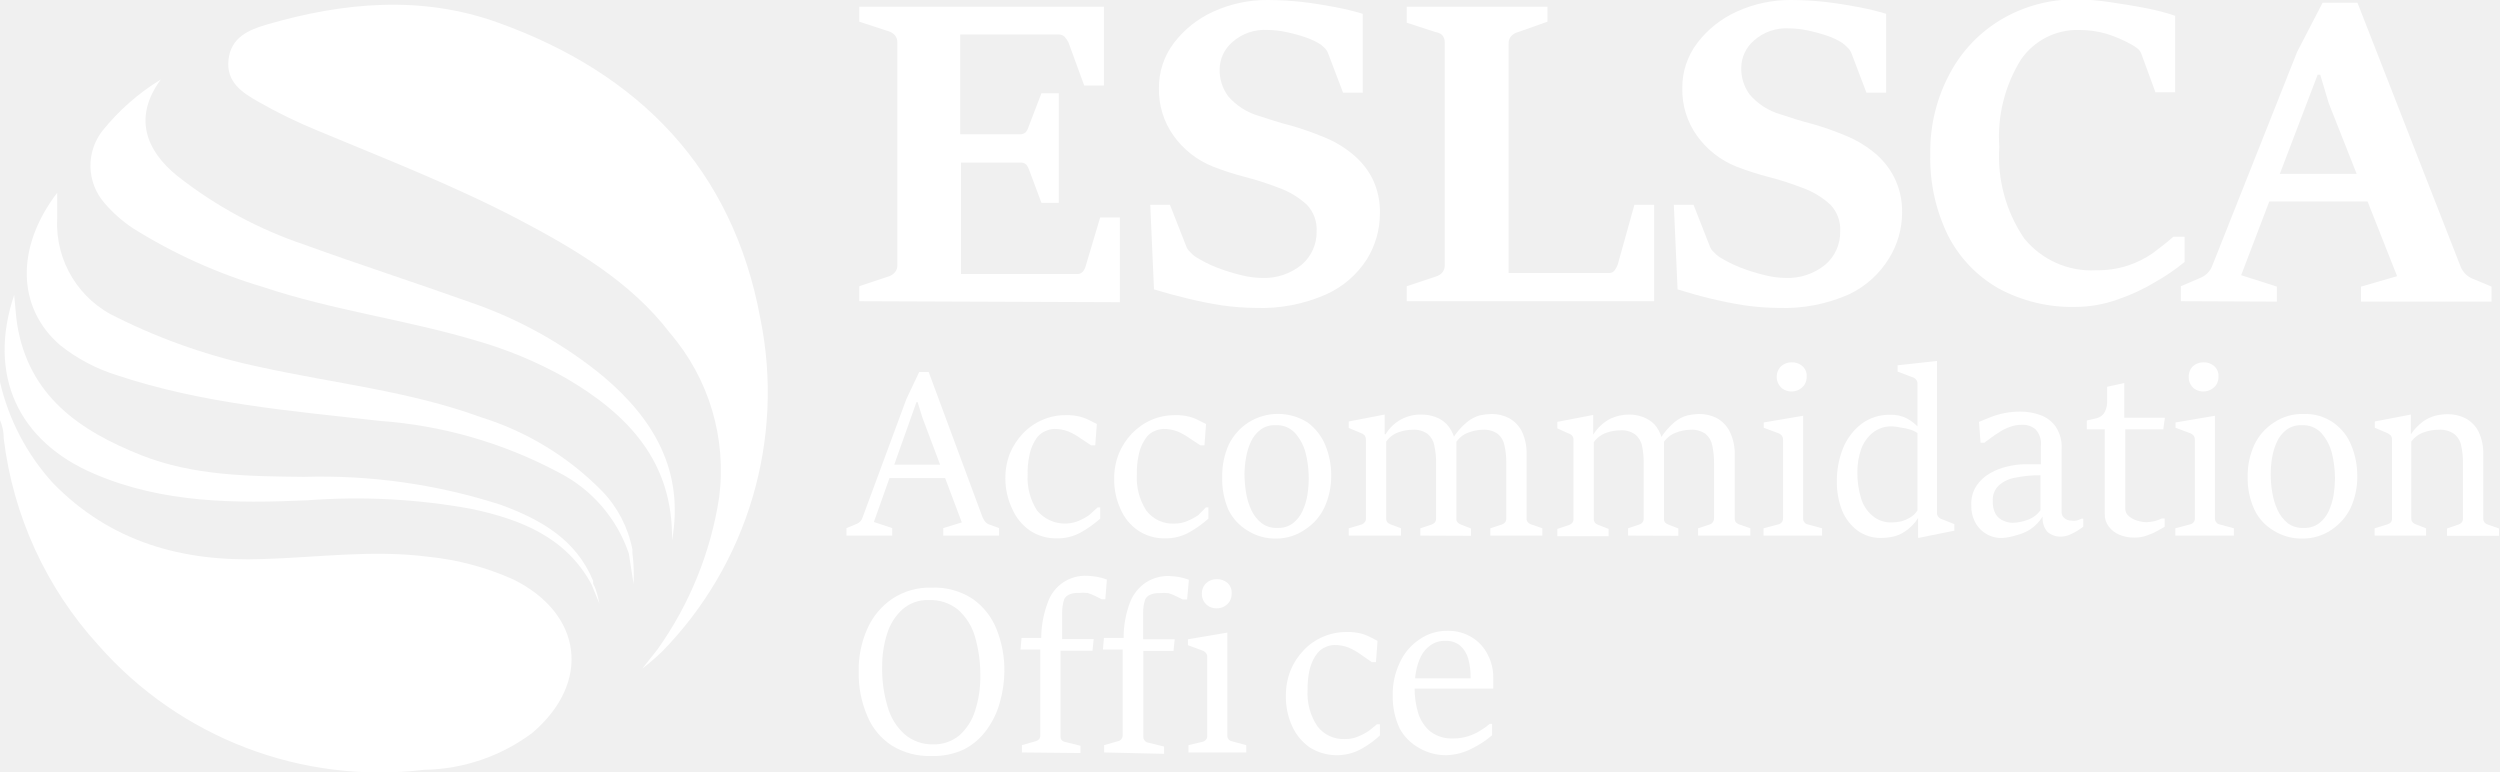
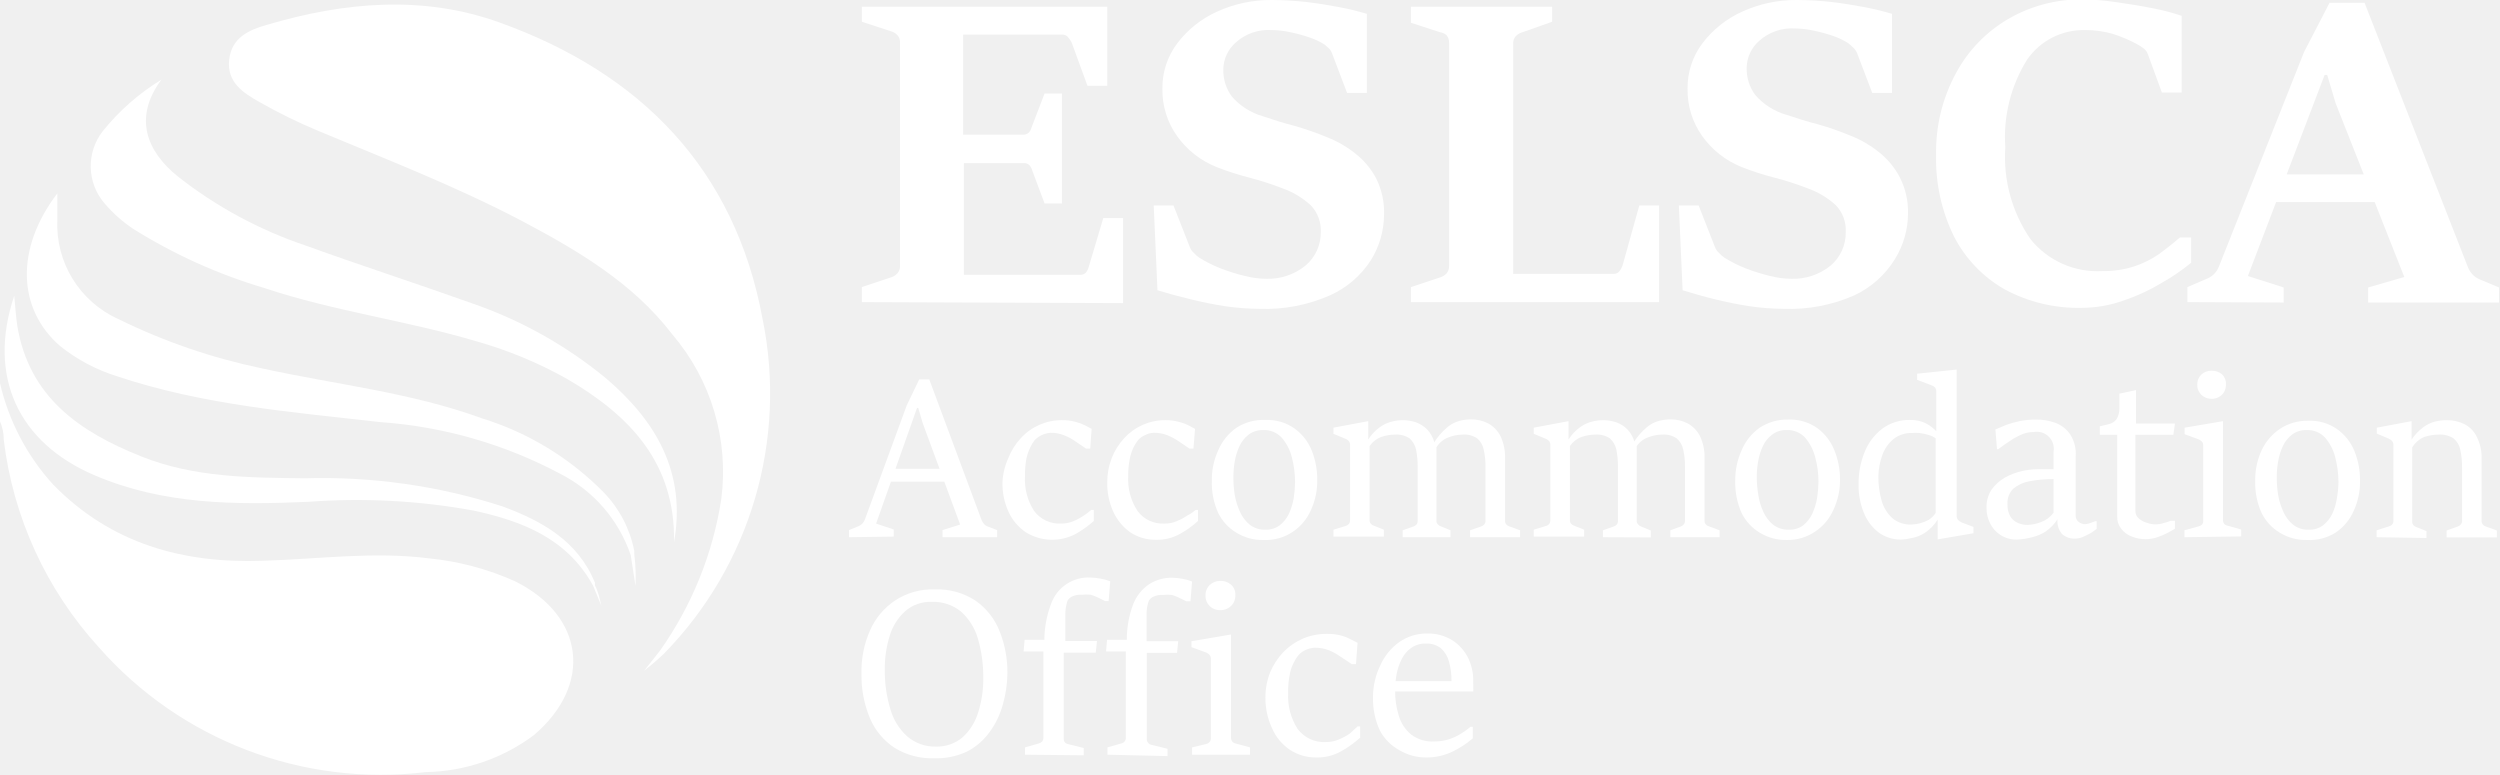
- <svg xmlns="http://www.w3.org/2000/svg" viewBox="0 0 126.82 39.15">
+ <svg xmlns="http://www.w3.org/2000/svg" viewBox="0 0 126.44 39.15">
  <defs>
    <style>.cls-1{fill:#fff;}</style>
  </defs>
  <g id="Layer_2" data-name="Layer 2">
    <g id="Layer_1-2" data-name="Layer 1">
-       <path class="cls-1" d="M43.59,19.65v-.76l1.47-.49a.72.72,0,0,0,.33-.21.52.52,0,0,0,.13-.38V6.53a.53.53,0,0,0-.13-.38.7.7,0,0,0-.33-.2l-1.47-.48V4.71H56v4H55L54.2,6.52A1.3,1.3,0,0,0,54,6.23a.4.4,0,0,0-.29-.11h-5v5.06h3a.41.41,0,0,0,.32-.1.71.71,0,0,0,.14-.26l.66-1.72h.88v5.56h-.88L52.21,13a.86.86,0,0,0-.14-.27.38.38,0,0,0-.32-.11h-3v5.65h5.88a.36.36,0,0,0,.28-.1.67.67,0,0,0,.16-.29l.74-2.48h1v4.3Z" transform="translate(0 -4.37)" />
-       <path class="cls-1" d="M58.54,19.05l-.19-4.29h1l.82,2.09a.71.71,0,0,0,.21.31,1.37,1.37,0,0,0,.27.24,6.65,6.65,0,0,0,1.07.54,10,10,0,0,0,1.25.39,4.54,4.54,0,0,0,1.06.14,3,3,0,0,0,2-.67,2.17,2.17,0,0,0,.76-1.69,1.82,1.82,0,0,0-.49-1.35,4.18,4.18,0,0,0-1.45-.87,14.83,14.83,0,0,0-1.68-.54,14.22,14.22,0,0,1-1.64-.53,4.5,4.5,0,0,1-2-1.57,4,4,0,0,1-.74-2.4,3.72,3.72,0,0,1,.76-2.3,5.2,5.2,0,0,1,2-1.59,6.52,6.52,0,0,1,2.77-.59,17,17,0,0,1,1.75.1c.58.07,1.13.16,1.66.26s1,.22,1.4.34v4h-1l-.76-2a.76.76,0,0,0-.2-.29A2.53,2.53,0,0,0,67,6.63a3.57,3.57,0,0,0-.78-.37,8.48,8.48,0,0,0-1-.27,4.66,4.66,0,0,0-.91-.1,2.46,2.46,0,0,0-1.8.62,1.84,1.84,0,0,0-.64,1.36,2.22,2.22,0,0,0,.43,1.38,3.27,3.27,0,0,0,1.56,1c.54.18,1.07.35,1.59.48a15,15,0,0,1,1.69.59,5.36,5.36,0,0,1,1.4.81,3.92,3.92,0,0,1,1.07,1.28A3.82,3.82,0,0,1,70,15.22a4.4,4.4,0,0,1-.66,2.3,4.79,4.79,0,0,1-2.06,1.78,8.11,8.11,0,0,1-3.59.69,12.78,12.78,0,0,1-1.71-.13c-.59-.09-1.17-.21-1.75-.35S59.06,19.21,58.54,19.05Z" transform="translate(0 -4.37)" />
+       <path class="cls-1" d="M43.59,19.65v-.76l1.47-.49a.72.72,0,0,0,.33-.21.52.52,0,0,0,.13-.38V6.53a.53.53,0,0,0-.13-.38.7.7,0,0,0-.33-.2l-1.47-.48V4.71H56v4H55L54.2,6.52A1.3,1.3,0,0,0,54,6.23a.38.38,0,0,0-.29-.11h-5v5.06h3a.41.41,0,0,0,.32-.1.59.59,0,0,0,.14-.26l.66-1.72h.88v5.56h-.88L52.21,13a.69.69,0,0,0-.14-.27.38.38,0,0,0-.32-.11h-3v5.65h5.87a.39.39,0,0,0,.29-.1.78.78,0,0,0,.15-.29l.74-2.48h1v4.3Z" transform="translate(0 -4.37)" />
+       <path class="cls-1" d="M58.54,19.05l-.19-4.29h1l.82,2.09a.71.71,0,0,0,.21.31,1.37,1.37,0,0,0,.27.24,6.65,6.65,0,0,0,1.07.54,10,10,0,0,0,1.25.39,4.54,4.54,0,0,0,1.06.14,3,3,0,0,0,2-.67,2.17,2.17,0,0,0,.77-1.69,1.83,1.83,0,0,0-.5-1.35,4.18,4.18,0,0,0-1.45-.87,14.83,14.83,0,0,0-1.68-.54,14.22,14.22,0,0,1-1.64-.53,4.5,4.5,0,0,1-2-1.57,4,4,0,0,1-.74-2.4,3.72,3.72,0,0,1,.76-2.3,5.2,5.2,0,0,1,2-1.59,6.52,6.52,0,0,1,2.77-.59,17,17,0,0,1,1.75.1c.58.07,1.13.16,1.66.26s1,.22,1.4.34v4h-1l-.76-2a.66.66,0,0,0-.2-.29A2.53,2.53,0,0,0,67,6.63a3.57,3.57,0,0,0-.78-.37,8.48,8.48,0,0,0-1-.27,4.66,4.66,0,0,0-.91-.1,2.46,2.46,0,0,0-1.8.62,1.84,1.84,0,0,0-.64,1.36,2.22,2.22,0,0,0,.43,1.38,3.26,3.26,0,0,0,1.57,1c.54.18,1.06.35,1.58.48a15,15,0,0,1,1.69.59,5.36,5.36,0,0,1,1.4.81,3.92,3.92,0,0,1,1.07,1.28A3.82,3.82,0,0,1,70,15.22a4.4,4.4,0,0,1-.66,2.3,4.79,4.79,0,0,1-2.06,1.78,8.11,8.11,0,0,1-3.59.69,12.78,12.78,0,0,1-1.71-.13c-.59-.09-1.17-.21-1.75-.35S59.06,19.21,58.54,19.05Z" transform="translate(0 -4.37)" />
      <path class="cls-1" d="M71.36,19.65v-.76l1.47-.49a.7.7,0,0,0,.33-.2.56.56,0,0,0,.13-.39V6.53a.56.56,0,0,0-.14-.39A.63.63,0,0,0,72.83,6l-1.47-.48V4.71H78.5v.76L77,6a.77.77,0,0,0-.34.2.55.55,0,0,0-.13.38V18.22h5.1a.34.34,0,0,0,.3-.17,1,1,0,0,0,.16-.35l.82-2.94h1v4.89Z" transform="translate(0 -4.37)" />
-       <path class="cls-1" d="M85.1,19.05l-.19-4.29h1l.82,2.09a.71.71,0,0,0,.21.31,1.37,1.37,0,0,0,.27.24,6.65,6.65,0,0,0,1.07.54,10,10,0,0,0,1.25.39,4.54,4.54,0,0,0,1.06.14,3,3,0,0,0,2-.67,2.17,2.17,0,0,0,.76-1.69,1.82,1.82,0,0,0-.49-1.35,4.18,4.18,0,0,0-1.45-.87,14.83,14.83,0,0,0-1.68-.54,15,15,0,0,1-1.65-.53,4.52,4.52,0,0,1-2-1.57,4,4,0,0,1-.74-2.4,3.72,3.72,0,0,1,.76-2.3,5.2,5.2,0,0,1,2-1.59,6.52,6.52,0,0,1,2.77-.59,17,17,0,0,1,1.75.1c.58.07,1.13.16,1.66.26s1,.22,1.4.34v4h-1l-.76-2a.76.76,0,0,0-.2-.29,2.53,2.53,0,0,0-.26-.23,3.57,3.57,0,0,0-.78-.37,8.48,8.48,0,0,0-1-.27,4.66,4.66,0,0,0-.91-.1,2.46,2.46,0,0,0-1.8.62,1.84,1.84,0,0,0-.64,1.36,2.22,2.22,0,0,0,.43,1.38,3.27,3.27,0,0,0,1.56,1c.54.18,1.07.35,1.59.48a15,15,0,0,1,1.69.59,5.53,5.53,0,0,1,1.4.81,3.92,3.92,0,0,1,1.07,1.28,3.82,3.82,0,0,1,.42,1.84,4.4,4.4,0,0,1-.66,2.3A4.79,4.79,0,0,1,93.8,19.3a8.13,8.13,0,0,1-3.6.69,12.76,12.76,0,0,1-1.7-.13c-.59-.09-1.17-.21-1.75-.35S85.62,19.21,85.1,19.05Z" transform="translate(0 -4.37)" />
-       <path class="cls-1" d="M110.25,16.38h.57v1.28a10.47,10.47,0,0,1-1.46,1,9.76,9.76,0,0,1-1.93.9,6.38,6.38,0,0,1-2.16.38,7.83,7.83,0,0,1-3.89-.94,6.49,6.49,0,0,1-2.56-2.68,8.9,8.9,0,0,1-.9-4.14,8.31,8.31,0,0,1,1-4.1,7,7,0,0,1,2.63-2.74,7.33,7.33,0,0,1,3.77-1,12.51,12.51,0,0,1,1.72.14c.63.09,1.24.19,1.85.31a10.9,10.9,0,0,1,1.45.38V9.05h-1l-.71-1.94a.61.61,0,0,0-.2-.28,2.23,2.23,0,0,0-.3-.2,6.94,6.94,0,0,0-1.25-.54,5,5,0,0,0-1.42-.2,3.47,3.47,0,0,0-2.94,1.5,7.41,7.41,0,0,0-1.1,4.43,7.39,7.39,0,0,0,1.26,4.64,4.38,4.38,0,0,0,3.65,1.62,5,5,0,0,0,1.62-.24,5,5,0,0,0,1.26-.63C109.57,16.94,109.92,16.67,110.25,16.38Z" transform="translate(0 -4.37)" />
+       <path class="cls-1" d="M85.1,19.05l-.19-4.29h1l.82,2.09a.71.71,0,0,0,.21.31,1.37,1.37,0,0,0,.27.24,6.65,6.65,0,0,0,1.07.54,10,10,0,0,0,1.25.39,4.54,4.54,0,0,0,1.06.14,3,3,0,0,0,2-.67,2.17,2.17,0,0,0,.76-1.69,1.82,1.82,0,0,0-.49-1.35,4.18,4.18,0,0,0-1.45-.87,14.83,14.83,0,0,0-1.68-.54,14.22,14.22,0,0,1-1.64-.53,4.5,4.5,0,0,1-2-1.57,4,4,0,0,1-.74-2.4,3.72,3.72,0,0,1,.76-2.3,5.2,5.2,0,0,1,2-1.59,6.52,6.52,0,0,1,2.77-.59,17,17,0,0,1,1.75.1c.58.07,1.13.16,1.66.26s1,.22,1.4.34v4h-1l-.76-2a.76.76,0,0,0-.2-.29,2.53,2.53,0,0,0-.26-.23,3.57,3.57,0,0,0-.78-.37,8.48,8.48,0,0,0-1-.27,4.66,4.66,0,0,0-.91-.1,2.46,2.46,0,0,0-1.8.62,1.84,1.84,0,0,0-.64,1.36,2.22,2.22,0,0,0,.43,1.38,3.27,3.27,0,0,0,1.56,1c.54.18,1.07.35,1.59.48a15,15,0,0,1,1.69.59,5.36,5.36,0,0,1,1.4.81,3.92,3.92,0,0,1,1.07,1.28,3.82,3.82,0,0,1,.42,1.84,4.4,4.4,0,0,1-.66,2.3A4.79,4.79,0,0,1,93.8,19.3a8.11,8.11,0,0,1-3.59.69,12.78,12.78,0,0,1-1.71-.13c-.59-.09-1.17-.21-1.75-.35S85.62,19.21,85.1,19.05Z" transform="translate(0 -4.37)" />
+       <path class="cls-1" d="M110.25,16.38h.57v1.28a10.47,10.47,0,0,1-1.46,1,9.76,9.76,0,0,1-1.93.9,6.38,6.38,0,0,1-2.16.38,7.83,7.83,0,0,1-3.89-.94,6.49,6.49,0,0,1-2.56-2.68,8.9,8.9,0,0,1-.9-4.14,8.31,8.31,0,0,1,1-4.1,7,7,0,0,1,2.63-2.74,7.33,7.33,0,0,1,3.77-1,12.51,12.51,0,0,1,1.72.14c.63.09,1.25.19,1.85.31a10.9,10.9,0,0,1,1.45.38V9.05h-1l-.71-1.94a.61.61,0,0,0-.2-.28,2.23,2.23,0,0,0-.3-.2,6.94,6.94,0,0,0-1.25-.54,5,5,0,0,0-1.42-.2,3.47,3.47,0,0,0-2.94,1.5,7.41,7.41,0,0,0-1.1,4.43,7.33,7.33,0,0,0,1.27,4.64,4.34,4.34,0,0,0,3.64,1.62,5,5,0,0,0,1.62-.24,5,5,0,0,0,1.26-.63C109.57,16.94,109.92,16.67,110.25,16.38Z" transform="translate(0 -4.37)" />
      <path class="cls-1" d="M110.63,19.65v-.76l1-.43a1.06,1.06,0,0,0,.59-.6L116.53,7l1.29-2.49h1.77l5.23,13.38a1.16,1.16,0,0,0,.23.36,1.06,1.06,0,0,0,.34.24l1,.42v.76h-6.62v-.76l1.83-.53-3.47-8.78-.43-1.44h-.13l-3.88,10.17,1.81.58v.76ZM115,14.59l.55-1.4h4.2l.55,1.4Z" transform="translate(0 -4.37)" />
-       <path class="cls-1" d="M42.94,31.54v-.38l.53-.22a.51.51,0,0,0,.29-.33l2.22-6,.65-1.37h.48l2.74,7.39a1.51,1.51,0,0,0,.12.2.43.43,0,0,0,.17.13l.54.2v.38H47.85v-.38l.94-.29-2-5.32-.24-.78h-.06l-2.16,6.08.93.31v.38Zm2.11-2.92.24-.68H47.8l.24.68Z" transform="translate(0 -4.37)" />
-       <path class="cls-1" d="M55.68,30.11h.13v.57a5.59,5.59,0,0,1-.93.67,2.43,2.43,0,0,1-1.27.33,2.38,2.38,0,0,1-1.37-.4,2.59,2.59,0,0,1-.89-1.09A3.58,3.58,0,0,1,51,28.66a3.44,3.44,0,0,1,.23-1.29,3.38,3.38,0,0,1,.65-1,3,3,0,0,1,1-.7,2.91,2.91,0,0,1,1.19-.24,2.63,2.63,0,0,1,.73.08,2.47,2.47,0,0,1,.51.2l.33.17-.08,1.08h-.21l-.56-.37a3.08,3.08,0,0,0-.59-.33,1.86,1.86,0,0,0-.73-.13,1.1,1.1,0,0,0-.44.11,1.06,1.06,0,0,0-.39.28,2.28,2.28,0,0,0-.43,1,4,4,0,0,0-.08.92,3.06,3.06,0,0,0,.48,1.83,1.84,1.84,0,0,0,2.09.53,2.88,2.88,0,0,0,.55-.3Z" transform="translate(0 -4.37)" />
-       <path class="cls-1" d="M61.17,30.11h.13v.57a5.59,5.59,0,0,1-.93.67,2.43,2.43,0,0,1-1.27.33,2.38,2.38,0,0,1-1.37-.4,2.52,2.52,0,0,1-.89-1.09,3.58,3.58,0,0,1-.32-1.53,3.44,3.44,0,0,1,.24-1.29,3.38,3.38,0,0,1,.65-1,3.12,3.12,0,0,1,1-.7,3,3,0,0,1,1.19-.24,2.66,2.66,0,0,1,.74.08,2.16,2.16,0,0,1,.5.2l.34.17-.08,1.08h-.21l-.56-.37a3.08,3.08,0,0,0-.59-.33,1.88,1.88,0,0,0-.74-.13,1.18,1.18,0,0,0-.44.11,1,1,0,0,0-.38.28,2.28,2.28,0,0,0-.43,1,4,4,0,0,0-.08.92,3.06,3.06,0,0,0,.48,1.83,1.67,1.67,0,0,0,1.43.66,1.57,1.57,0,0,0,.65-.13,3,3,0,0,0,.56-.3Z" transform="translate(0 -4.37)" />
-       <path class="cls-1" d="M64.75,31.69a2.61,2.61,0,0,1-1.44-.39,2.53,2.53,0,0,1-1-1.08A3.92,3.92,0,0,1,62,28.55a3.84,3.84,0,0,1,.33-1.62,2.81,2.81,0,0,1,1-1.13,2.81,2.81,0,0,1,3,0,2.7,2.7,0,0,1,.9,1.15,4,4,0,0,1,.3,1.55,3.79,3.79,0,0,1-.34,1.6,2.68,2.68,0,0,1-1,1.14A2.54,2.54,0,0,1,64.75,31.69Zm.08-.54a1.19,1.19,0,0,0,.76-.24,1.63,1.63,0,0,0,.48-.61,3.06,3.06,0,0,0,.25-.81,5.29,5.29,0,0,0-.09-2.15,2.48,2.48,0,0,0-.53-1,1.25,1.25,0,0,0-1-.4,1.17,1.17,0,0,0-.76.23,1.6,1.6,0,0,0-.48.6,3.06,3.06,0,0,0-.25.81,5,5,0,0,0-.08.84,6.07,6.07,0,0,0,.08.94,3.29,3.29,0,0,0,.27.89,1.8,1.8,0,0,0,.52.66A1.25,1.25,0,0,0,64.83,31.15Z" transform="translate(0 -4.37)" />
-       <path class="cls-1" d="M72.05,31.54v-.37l.57-.19a.39.39,0,0,0,.17-.11.32.32,0,0,0,.06-.2V27.89a4,4,0,0,0-.09-.92,1,1,0,0,0-.34-.59,1.2,1.2,0,0,0-.77-.21,2.1,2.1,0,0,0-.71.13,1.25,1.25,0,0,0-.62.47v3.9a.32.32,0,0,0,.06.2.54.54,0,0,0,.16.1l.53.2v.37H68.42v-.37l.64-.19a.31.31,0,0,0,.16-.11.26.26,0,0,0,.07-.2v-4a.38.38,0,0,0-.07-.22.48.48,0,0,0-.2-.12l-.6-.25v-.33l1.82-.35v1h.05a2.05,2.05,0,0,1,1.81-1,2.08,2.08,0,0,1,.71.12,1.55,1.55,0,0,1,.58.37,1.73,1.73,0,0,1,.39.71l.1.08v4a.24.24,0,0,0,.07.2.37.37,0,0,0,.16.1l.51.2v.37Zm3.55,0v-.37l.58-.19a.39.39,0,0,0,.17-.11.33.33,0,0,0,.06-.21V27.89a4,4,0,0,0-.09-.92,1,1,0,0,0-.34-.59,1.2,1.2,0,0,0-.77-.21,2.16,2.16,0,0,0-.74.15,1.25,1.25,0,0,0-.64.54l-.15-.22a3.34,3.34,0,0,1,.74-.86,1.78,1.78,0,0,1,.65-.34,3.15,3.15,0,0,1,.59-.07,1.91,1.91,0,0,1,.89.21,1.62,1.62,0,0,1,.65.67,2.57,2.57,0,0,1,.24,1.19v3.23a.27.27,0,0,0,.07.2.37.37,0,0,0,.16.1l.57.2v.37Z" transform="translate(0 -4.37)" />
-       <path class="cls-1" d="M82.59,31.54v-.37l.56-.19a.34.34,0,0,0,.17-.11.32.32,0,0,0,.06-.2V27.89A4.09,4.09,0,0,0,83.3,27a1,1,0,0,0-.35-.59,1.17,1.17,0,0,0-.76-.21,2.11,2.11,0,0,0-.72.13,1.29,1.29,0,0,0-.62.47v3.9a.32.32,0,0,0,.07.2.44.44,0,0,0,.16.1l.52.2v.37H79v-.37L79.6,31a.36.36,0,0,0,.16-.11.3.3,0,0,0,.06-.2v-4a.32.32,0,0,0-.07-.22.43.43,0,0,0-.2-.12L79,26.1v-.33l1.82-.35v1h0a2.23,2.23,0,0,1,.89-.82,2.28,2.28,0,0,1,.92-.2,2,2,0,0,1,.7.12,1.59,1.59,0,0,1,.59.37,1.72,1.72,0,0,1,.38.71l.11.08v4a.28.28,0,0,0,.06.2.54.54,0,0,0,.16.1l.51.2v.37Zm3.55,0v-.37l.58-.19a.31.31,0,0,0,.16-.11.33.33,0,0,0,.07-.21V27.89a4,4,0,0,0-.09-.92,1,1,0,0,0-.34-.59,1.23,1.23,0,0,0-.78-.21,2.11,2.11,0,0,0-.73.15,1.27,1.27,0,0,0-.65.54l-.15-.22a3.54,3.54,0,0,1,.74-.86,1.74,1.74,0,0,1,.66-.34,3.05,3.05,0,0,1,.58-.07,1.93,1.93,0,0,1,.9.21,1.62,1.62,0,0,1,.65.67A2.57,2.57,0,0,1,88,27.44v3.23a.32.32,0,0,0,.06.2.54.54,0,0,0,.16.1l.57.2v.37Z" transform="translate(0 -4.37)" />
-       <path class="cls-1" d="M89.46,31.54v-.37l.75-.2a.32.32,0,0,0,.17-.1.3.3,0,0,0,.07-.2v-4a.33.33,0,0,0-.07-.21.44.44,0,0,0-.21-.13l-.7-.26V25.8l2-.34v5.21a.26.26,0,0,0,.07.2.25.25,0,0,0,.16.1l.73.2v.37Zm1.42-7.31a.78.78,0,0,1-.37-.09.62.62,0,0,1-.27-.26.7.7,0,0,1-.11-.38.75.75,0,0,1,.22-.55.79.79,0,0,1,.53-.2.78.78,0,0,1,.55.19.65.65,0,0,1,.22.52.78.78,0,0,1-.1.41.8.8,0,0,1-.67.36Z" transform="translate(0 -4.37)" />
-       <path class="cls-1" d="M95.42,31.66a2,2,0,0,1-1.2-.38,2.41,2.41,0,0,1-.77-1,3.92,3.92,0,0,1-.27-1.49,4.44,4.44,0,0,1,.32-1.7,3,3,0,0,1,.93-1.22,2.37,2.37,0,0,1,1.45-.46,1.74,1.74,0,0,1,.84.18,2.19,2.19,0,0,1,.55.41V23.85a.31.31,0,0,0-.07-.22.37.37,0,0,0-.2-.13l-.74-.28V22.9l2-.22v7.7a.28.28,0,0,0,.07.21.44.44,0,0,0,.21.13l.6.24v.33l-1.78.36h-.06v-1h0a2.23,2.23,0,0,1-.68.69,1.75,1.75,0,0,1-.67.27A3,3,0,0,1,95.42,31.66Zm.58-.79a2.47,2.47,0,0,0,.43-.05,1.75,1.75,0,0,0,.47-.2,1.06,1.06,0,0,0,.37-.36V26.34a1.28,1.28,0,0,0-.37-.18,2.73,2.73,0,0,0-.48-.1A2.13,2.13,0,0,0,96,26a1.5,1.5,0,0,0-1,.32,1.91,1.91,0,0,0-.59.84,3.55,3.55,0,0,0-.19,1.15,4.41,4.41,0,0,0,.18,1.31,1.84,1.84,0,0,0,.57.9A1.43,1.43,0,0,0,96,30.87Z" transform="translate(0 -4.37)" />
-       <path class="cls-1" d="M101.57,31.66a1.49,1.49,0,0,1-1.4-.85A1.71,1.71,0,0,1,100,30a1.66,1.66,0,0,1,.27-1,2.09,2.09,0,0,1,.69-.63,3.21,3.21,0,0,1,.89-.34,4,4,0,0,1,.86-.11l.24,0,.34,0,.24,0v-.92a1.07,1.07,0,0,0-.27-.85,1,1,0,0,0-.72-.23,1.58,1.58,0,0,0-.56.1,2.38,2.38,0,0,0-.51.24c-.17.1-.32.21-.46.31l-.35.26h-.19l-.08-1.06.59-.24a4.07,4.07,0,0,1,1.51-.28,2.93,2.93,0,0,1,1,.17,1.64,1.64,0,0,1,.79.59,1.86,1.86,0,0,1,.3,1.18l0,3.15a.39.39,0,0,0,.15.32.53.53,0,0,0,.35.12.72.72,0,0,0,.25,0,2,2,0,0,0,.27-.1h.08v.41l-.29.2a3.17,3.17,0,0,1-.41.21,1.08,1.08,0,0,1-.4.09,1,1,0,0,1-.72-.24,1.06,1.06,0,0,1-.24-.78h0a2.13,2.13,0,0,1-.64.66,2.26,2.26,0,0,1-.69.29A2.94,2.94,0,0,1,101.57,31.66Zm.53-.77a2.27,2.27,0,0,0,.76-.15,1.35,1.35,0,0,0,.65-.49V28.48a6,6,0,0,0-1.27.12,1.65,1.65,0,0,0-.85.4,1,1,0,0,0-.3.79,1.28,1.28,0,0,0,.15.67.84.84,0,0,0,.4.33A1.09,1.09,0,0,0,102.1,30.89Z" transform="translate(0 -4.37)" />
-       <path class="cls-1" d="M109.82,25.56l-.08.59h-1.93v4a.49.49,0,0,0,.19.41,1.07,1.07,0,0,0,.45.23,1.52,1.52,0,0,0,.43.07,2,2,0,0,0,.44-.06,1.61,1.61,0,0,0,.34-.13h.15v.42l-.35.2a3,3,0,0,1-.54.24,1.76,1.76,0,0,1-.64.11,1.87,1.87,0,0,1-.76-.14,1.3,1.3,0,0,1-.54-.41,1,1,0,0,1-.21-.64v-4.3h-.91V25.7l.52-.12a.69.69,0,0,0,.35-.24,1.07,1.07,0,0,0,.16-.56l0-.79.87-.19v1.76Z" transform="translate(0 -4.37)" />
-       <path class="cls-1" d="M110.35,31.54v-.37l.75-.2a.32.32,0,0,0,.17-.1.26.26,0,0,0,.07-.2v-4a.33.33,0,0,0-.07-.21.44.44,0,0,0-.21-.13l-.7-.26V25.8l2-.34v5.21a.3.3,0,0,0,.07.2.25.25,0,0,0,.16.1l.73.2v.37Zm1.42-7.31a.78.78,0,0,1-.37-.09.62.62,0,0,1-.27-.26.7.7,0,0,1-.1-.38.74.74,0,0,1,.21-.55.79.79,0,0,1,.53-.2.78.78,0,0,1,.55.19.65.65,0,0,1,.22.52.78.78,0,0,1-.1.41.8.8,0,0,1-.67.36Z" transform="translate(0 -4.37)" />
-       <path class="cls-1" d="M116.8,31.69a2.63,2.63,0,0,1-1.44-.39,2.45,2.45,0,0,1-1-1.08,3.77,3.77,0,0,1-.34-1.67,3.7,3.7,0,0,1,.34-1.62,2.71,2.71,0,0,1,1-1.13,2.54,2.54,0,0,1,1.49-.43,2.48,2.48,0,0,1,1.53.45,2.55,2.55,0,0,1,.9,1.15,4,4,0,0,1,.3,1.55,3.78,3.78,0,0,1-.33,1.6,2.83,2.83,0,0,1-1,1.14A2.57,2.57,0,0,1,116.8,31.69Zm.08-.54a1.22,1.22,0,0,0,.77-.24,1.63,1.63,0,0,0,.48-.61,3.48,3.48,0,0,0,.25-.81,6.48,6.48,0,0,0,.07-.85,5.58,5.58,0,0,0-.16-1.3,2.48,2.48,0,0,0-.53-1,1.26,1.26,0,0,0-1-.4,1.2,1.2,0,0,0-.77.23,1.6,1.6,0,0,0-.48.6,3.06,3.06,0,0,0-.25.81,4.92,4.92,0,0,0-.07.84,5,5,0,0,0,.08.94,3.29,3.29,0,0,0,.27.89,1.89,1.89,0,0,0,.51.66A1.27,1.27,0,0,0,116.88,31.15Z" transform="translate(0 -4.37)" />
-       <path class="cls-1" d="M120.46,31.54v-.37l.65-.2a.37.37,0,0,0,.17-.1.3.3,0,0,0,.06-.2v-4a.32.32,0,0,0-.07-.22.69.69,0,0,0-.21-.13l-.59-.25v-.32l1.83-.35v1h0a2.59,2.59,0,0,1,.62-.65,1.88,1.88,0,0,1,.61-.29,2.7,2.7,0,0,1,.62-.08,2,2,0,0,1,.92.21,1.58,1.58,0,0,1,.66.67,2.57,2.57,0,0,1,.24,1.19v3.21a.34.34,0,0,0,.07.22.39.39,0,0,0,.16.1l.57.2v.37h-2.64v-.37l.58-.2a.37.37,0,0,0,.16-.1.29.29,0,0,0,.07-.22V27.89a4,4,0,0,0-.09-.92,1,1,0,0,0-.36-.59,1.24,1.24,0,0,0-.79-.21,2.22,2.22,0,0,0-.74.13,1.3,1.3,0,0,0-.64.47v3.9a.3.3,0,0,0,.07.2.39.39,0,0,0,.16.1l.52.2v.37Z" transform="translate(0 -4.37)" />
-       <path class="cls-1" d="M47.24,42.72a3.59,3.59,0,0,1-2-.53A3.28,3.28,0,0,1,44,40.7a5.42,5.42,0,0,1-.44-2.26A5.09,5.09,0,0,1,44,36.26a3.59,3.59,0,0,1,1.27-1.52,3.42,3.42,0,0,1,2-.56,3.51,3.51,0,0,1,2.07.57,3.4,3.4,0,0,1,1.21,1.53,5.54,5.54,0,0,1,.4,2.16A5.87,5.87,0,0,1,50.72,40a4.2,4.2,0,0,1-.66,1.38,3.22,3.22,0,0,1-1.15,1A3.61,3.61,0,0,1,47.24,42.72Zm.1-.59a2,2,0,0,0,1.32-.45,2.76,2.76,0,0,0,.8-1.24,5.58,5.58,0,0,0,.27-1.8,6.89,6.89,0,0,0-.28-2,2.9,2.9,0,0,0-.86-1.35,2.21,2.21,0,0,0-1.46-.48,1.93,1.93,0,0,0-1.36.48A2.76,2.76,0,0,0,45,36.52a5.48,5.48,0,0,0-.25,1.71,6.55,6.55,0,0,0,.28,2,2.91,2.91,0,0,0,.85,1.38A2.15,2.15,0,0,0,47.34,42.13Z" transform="translate(0 -4.37)" />
-       <path class="cls-1" d="M51.84,42.54v-.37l.7-.2a.37.37,0,0,0,.17-.1.3.3,0,0,0,.06-.2V37.32h-1l.05-.59h1a5.17,5.17,0,0,1,.34-1.82,2,2,0,0,1,2-1.33,3.55,3.55,0,0,1,.48.05,2.45,2.45,0,0,1,.51.14l-.08,1h-.18l-.34-.17a2.5,2.5,0,0,0-.38-.15,2.16,2.16,0,0,0-.46,0,1,1,0,0,0-.47.08.54.54,0,0,0-.25.22,2.22,2.22,0,0,0-.11.72q0,.54,0,1.32h1.6l-.06.59H53.8v4.35a.26.26,0,0,0,.07.2A.3.3,0,0,0,54,42l.81.2v.37Zm4.17,0v-.37l.7-.2a.29.29,0,0,0,.17-.1.3.3,0,0,0,.07-.2V37.32h-1l.05-.59h1a5,5,0,0,1,.33-1.82,2.15,2.15,0,0,1,.81-1,2.08,2.08,0,0,1,1.17-.32,3.52,3.52,0,0,1,.49.05,2.64,2.64,0,0,1,.51.14l-.09,1H60l-.35-.17a2.15,2.15,0,0,0-.38-.15,2.09,2.09,0,0,0-.46,0,1,1,0,0,0-.46.08.5.5,0,0,0-.25.22,2,2,0,0,0-.11.72q0,.54,0,1.32h1.6l-.06.59H58v4.35a.26.26,0,0,0,.07.2.27.27,0,0,0,.16.1l.82.2v.37Zm4.28,0v-.37L61,42a.32.32,0,0,0,.17-.1.26.26,0,0,0,.07-.2v-4a.28.28,0,0,0-.07-.21.46.46,0,0,0-.2-.13l-.71-.26V36.8l2-.34v5.21a.3.3,0,0,0,.06.2.27.27,0,0,0,.16.1l.74.2v.37Zm1.42-7.31a.78.78,0,0,1-.37-.09.75.75,0,0,1-.27-.26.7.7,0,0,1-.1-.38.71.71,0,0,1,.22-.55.75.75,0,0,1,.52-.2.81.81,0,0,1,.56.19.67.67,0,0,1,.21.52.78.78,0,0,1-.1.41.75.75,0,0,1-.27.26A.77.77,0,0,1,61.71,35.23Z" transform="translate(0 -4.37)" />
-       <path class="cls-1" d="M69.85,41.11H70v.57a5.1,5.1,0,0,1-.92.67,2.59,2.59,0,0,1-2.65-.07,2.67,2.67,0,0,1-.89-1.09,3.58,3.58,0,0,1-.31-1.53,3.44,3.44,0,0,1,.24-1.29,3.2,3.2,0,0,1,.65-1,2.9,2.9,0,0,1,1-.7,3,3,0,0,1,1.19-.24,2.7,2.7,0,0,1,.74.08,2.36,2.36,0,0,1,.5.2l.33.17-.08,1.08h-.21L69,37.55a3.08,3.08,0,0,0-.59-.33,1.92,1.92,0,0,0-.74-.13,1.14,1.14,0,0,0-.44.11,1,1,0,0,0-.38.28,1.69,1.69,0,0,0-.24.37,2.62,2.62,0,0,0-.2.6,4.69,4.69,0,0,0-.08.92,3,3,0,0,0,.49,1.83,1.65,1.65,0,0,0,1.42.66,1.59,1.59,0,0,0,.66-.13,3,3,0,0,0,.56-.3Z" transform="translate(0 -4.37)" />
-       <path class="cls-1" d="M73.36,42.68A2.68,2.68,0,0,1,72,42.32a2.49,2.49,0,0,1-1-1,3.79,3.79,0,0,1-.35-1.7A3.69,3.69,0,0,1,71,38,2.8,2.8,0,0,1,72,36.81a2.42,2.42,0,0,1,1.43-.44,2.26,2.26,0,0,1,1.25.34,2.13,2.13,0,0,1,.79.87,2.45,2.45,0,0,1,.28,1.16s0,.11,0,.18,0,.14,0,.2,0,.13,0,.18h-4l0-.52H74.6a3.45,3.45,0,0,0-.12-1,1.38,1.38,0,0,0-.41-.66,1.1,1.1,0,0,0-.74-.24,1.22,1.22,0,0,0-.76.22,1.51,1.51,0,0,0-.49.57,2.85,2.85,0,0,0-.25.78,4.48,4.48,0,0,0-.07.8,4.37,4.37,0,0,0,.18,1.29,2,2,0,0,0,.62.94,1.79,1.79,0,0,0,1.18.35,2.33,2.33,0,0,0,.76-.12,2.63,2.63,0,0,0,.63-.3,3,3,0,0,0,.44-.32h.12v.58a4.81,4.81,0,0,1-1,.66A3,3,0,0,1,73.36,42.68Z" transform="translate(0 -4.37)" />
+       <path class="cls-1" d="M42.94,31.54v-.36l.51-.21a.57.57,0,0,0,.29-.32l2.12-5.78.63-1.31H47l2.64,7.1a.72.72,0,0,0,.11.19.38.38,0,0,0,.16.13l.52.2v.36H47.67v-.36l.89-.28-1.89-5.12L46.44,25h-.06l-2.07,5.85.89.3v.36Zm2-2.81.22-.65h2.42l.23.65Z" transform="translate(0 -4.37)" />
+       <path class="cls-1" d="M55.19,30.16h.13v.56a5.53,5.53,0,0,1-.89.64,2.54,2.54,0,0,1-2.55-.07A2.52,2.52,0,0,1,51,30.24a3.45,3.45,0,0,1-.3-1.47A3.37,3.37,0,0,1,51,27.53a3.14,3.14,0,0,1,.63-1,2.79,2.79,0,0,1,2.07-.91,2.45,2.45,0,0,1,.71.09,2.2,2.2,0,0,1,.48.18l.32.17-.07,1h-.21l-.53-.36a2.6,2.6,0,0,0-.57-.31,1.71,1.71,0,0,0-.7-.13,1.24,1.24,0,0,0-.8.37,1.89,1.89,0,0,0-.22.36,2.59,2.59,0,0,0-.2.58,4.41,4.41,0,0,0-.07.88,2.92,2.92,0,0,0,.46,1.76,1.59,1.59,0,0,0,1.37.64,1.53,1.53,0,0,0,.64-.13,3,3,0,0,0,.53-.29A4,4,0,0,0,55.19,30.16Z" transform="translate(0 -4.37)" />
+       <path class="cls-1" d="M60.47,30.16h.12v.56a4.76,4.76,0,0,1-.89.64,2.33,2.33,0,0,1-1.22.31,2.3,2.3,0,0,1-1.32-.38,2.63,2.63,0,0,1-.86-1.05,3.45,3.45,0,0,1-.3-1.47,3.37,3.37,0,0,1,.23-1.24,3.14,3.14,0,0,1,.63-1,2.79,2.79,0,0,1,2.07-.91,2.33,2.33,0,0,1,.7.09,2.11,2.11,0,0,1,.49.18l.32.17-.08,1h-.2l-.53-.36a3.15,3.15,0,0,0-.57-.31,1.73,1.73,0,0,0-.71-.13.91.91,0,0,0-.42.11.94.94,0,0,0-.37.26,2.53,2.53,0,0,0-.23.36,2.62,2.62,0,0,0-.19.58,4.33,4.33,0,0,0-.08.88,2.92,2.92,0,0,0,.47,1.76,1.58,1.58,0,0,0,1.37.64,1.45,1.45,0,0,0,.63-.13,2.77,2.77,0,0,0,.54-.29C60.23,30.36,60.36,30.25,60.47,30.16Z" transform="translate(0 -4.37)" />
+       <path class="cls-1" d="M63.91,31.68a2.5,2.5,0,0,1-1.38-.37,2.4,2.4,0,0,1-.92-1,3.67,3.67,0,0,1-.32-1.61,3.55,3.55,0,0,1,.32-1.55A2.68,2.68,0,0,1,62.54,26,2.48,2.48,0,0,1,64,25.61a2.37,2.37,0,0,1,1.47.43,2.52,2.52,0,0,1,.87,1.11,3.87,3.87,0,0,1,.28,1.49,3.5,3.5,0,0,1-.32,1.53,2.55,2.55,0,0,1-.92,1.1A2.44,2.44,0,0,1,63.91,31.68Zm.08-.52a1.15,1.15,0,0,0,.73-.22,1.62,1.62,0,0,0,.47-.59,3.22,3.22,0,0,0,.24-.78,5.92,5.92,0,0,0,.07-.82,5.08,5.08,0,0,0-.16-1.24,2.45,2.45,0,0,0-.51-1,1.21,1.21,0,0,0-.94-.39,1.19,1.19,0,0,0-.74.23,1.58,1.58,0,0,0-.46.58,3,3,0,0,0-.24.77,4.59,4.59,0,0,0-.07.81,5.63,5.63,0,0,0,.07.9,3.45,3.45,0,0,0,.27.86,1.74,1.74,0,0,0,.49.64A1.23,1.23,0,0,0,64,31.16Z" transform="translate(0 -4.37)" />
+       <path class="cls-1" d="M70.94,31.54v-.35l.54-.19a.37.37,0,0,0,.16-.1.3.3,0,0,0,.06-.2V28a4.51,4.51,0,0,0-.08-.89,1.08,1.08,0,0,0-.33-.57,1.19,1.19,0,0,0-.74-.19,2.18,2.18,0,0,0-.69.12,1.21,1.21,0,0,0-.59.46v3.75a.26.26,0,0,0,.06.18.34.34,0,0,0,.16.1l.5.2v.35H67.44v-.35l.62-.19a.34.34,0,0,0,.16-.1.29.29,0,0,0,.06-.19V26.88a.28.28,0,0,0-.07-.21.44.44,0,0,0-.19-.12l-.58-.24V26l1.76-.33v.93h0a2.21,2.21,0,0,1,.86-.79,2.12,2.12,0,0,1,.88-.19,2.15,2.15,0,0,1,.68.11,1.58,1.58,0,0,1,.56.36,1.54,1.54,0,0,1,.37.68l.1.08V30.7a.22.22,0,0,0,.07.19.31.31,0,0,0,.15.1l.49.2v.35Zm3.41,0v-.35L74.9,31a.39.39,0,0,0,.17-.11.28.28,0,0,0,.06-.2V28a3.81,3.81,0,0,0-.09-.89,1,1,0,0,0-.33-.57,1.17,1.17,0,0,0-.74-.19,2,2,0,0,0-.71.14,1.2,1.2,0,0,0-.62.52l-.14-.21a3.28,3.28,0,0,1,.71-.83,1.57,1.57,0,0,1,.63-.32,2.26,2.26,0,0,1,.56-.07,1.88,1.88,0,0,1,.86.2,1.52,1.52,0,0,1,.63.65,2.47,2.47,0,0,1,.23,1.13V30.7a.25.25,0,0,0,.06.19.31.31,0,0,0,.15.1l.55.2v.35Z" transform="translate(0 -4.37)" />
+       <path class="cls-1" d="M81.07,31.54v-.35l.54-.19a.37.37,0,0,0,.16-.1.3.3,0,0,0,.06-.2V28a4.51,4.51,0,0,0-.08-.89,1.08,1.08,0,0,0-.33-.57,1.19,1.19,0,0,0-.74-.19,2.18,2.18,0,0,0-.69.12,1.21,1.21,0,0,0-.59.46v3.75a.26.26,0,0,0,.06.18.39.39,0,0,0,.16.1l.5.2v.35H77.57v-.35l.62-.19a.29.29,0,0,0,.16-.1.29.29,0,0,0,.06-.19V26.88a.28.28,0,0,0-.07-.21.44.44,0,0,0-.19-.12l-.58-.24V26l1.76-.33v.93h0a2.21,2.21,0,0,1,.86-.79,2.12,2.12,0,0,1,.88-.19,2.15,2.15,0,0,1,.68.11,1.5,1.5,0,0,1,.56.36,1.54,1.54,0,0,1,.37.68l.1.08V30.7a.22.22,0,0,0,.07.19A.31.31,0,0,0,83,31l.49.2v.35Zm3.41,0v-.35L85,31a.36.36,0,0,0,.16-.11.28.28,0,0,0,.06-.2V28a3.81,3.81,0,0,0-.09-.89,1,1,0,0,0-.33-.57,1.17,1.17,0,0,0-.74-.19,2,2,0,0,0-.71.14,1.2,1.2,0,0,0-.62.52l-.14-.21a3.28,3.28,0,0,1,.71-.83,1.57,1.57,0,0,1,.63-.32,2.26,2.26,0,0,1,.56-.07,1.88,1.88,0,0,1,.86.2,1.52,1.52,0,0,1,.63.65,2.47,2.47,0,0,1,.23,1.13V30.7a.25.25,0,0,0,.06.19.34.34,0,0,0,.16.1l.54.2v.35Z" transform="translate(0 -4.37)" />
+       <path class="cls-1" d="M90.38,31.68A2.5,2.5,0,0,1,89,31.31a2.4,2.4,0,0,1-.92-1,3.82,3.82,0,0,1-.32-1.61,3.7,3.7,0,0,1,.32-1.55A2.68,2.68,0,0,1,89,26a2.51,2.51,0,0,1,1.43-.41,2.4,2.4,0,0,1,1.48.43,2.57,2.57,0,0,1,.86,1.11,3.88,3.88,0,0,1,.29,1.49,3.5,3.5,0,0,1-.33,1.53,2.55,2.55,0,0,1-.92,1.1A2.44,2.44,0,0,1,90.38,31.68Zm.08-.52a1.18,1.18,0,0,0,.74-.22,1.71,1.71,0,0,0,.46-.59,3.22,3.22,0,0,0,.24-.78,5.92,5.92,0,0,0,.07-.82,4.63,4.63,0,0,0-.16-1.24,2.45,2.45,0,0,0-.51-1,1.2,1.2,0,0,0-.94-.39,1.14,1.14,0,0,0-.73.23,1.51,1.51,0,0,0-.47.58,3,3,0,0,0-.24.77,4.59,4.59,0,0,0-.07.81,5.67,5.67,0,0,0,.08.9,3.07,3.07,0,0,0,.26.86,1.74,1.74,0,0,0,.49.64A1.25,1.25,0,0,0,90.46,31.16Z" transform="translate(0 -4.37)" />
+       <path class="cls-1" d="M96.13,31.66A1.89,1.89,0,0,1,95,31.29a2.37,2.37,0,0,1-.74-1A3.61,3.61,0,0,1,94,28.86a4.17,4.17,0,0,1,.31-1.64,2.77,2.77,0,0,1,.89-1.17,2.26,2.26,0,0,1,1.39-.44,1.74,1.74,0,0,1,.81.17,2,2,0,0,1,.53.4v-2a.35.35,0,0,0-.06-.21.48.48,0,0,0-.2-.12l-.71-.27v-.31l2-.21v7.41a.32.32,0,0,0,.07.2.77.77,0,0,0,.2.13l.58.22v.32L98,31.65H98v-1h0a2.2,2.2,0,0,1-.65.67,1.8,1.8,0,0,1-.65.26A2.76,2.76,0,0,1,96.13,31.66Zm.55-.76a2,2,0,0,0,.87-.24,1.17,1.17,0,0,0,.35-.35V26.54a1,1,0,0,0-.36-.17,2.36,2.36,0,0,0-.46-.1,1.87,1.87,0,0,0-.37,0,1.43,1.43,0,0,0-.95.31,1.84,1.84,0,0,0-.56.81A3.31,3.31,0,0,0,95,28.46a4.39,4.39,0,0,0,.17,1.25,1.91,1.91,0,0,0,.54.87A1.42,1.42,0,0,0,96.68,30.9Z" transform="translate(0 -4.37)" />
+       <path class="cls-1" d="M102,31.66a1.46,1.46,0,0,1-.82-.23,1.5,1.5,0,0,1-.53-.59,1.71,1.71,0,0,1-.18-.77,1.61,1.61,0,0,1,.25-.93,2.18,2.18,0,0,1,.67-.61,3.26,3.26,0,0,1,.85-.33,3.67,3.67,0,0,1,.83-.1h.24l.32,0,.23,0v-.88a.86.86,0,0,0-1-1,1.64,1.64,0,0,0-.53.09,3.71,3.71,0,0,0-.49.24l-.44.29-.34.25H101l-.08-1,.57-.24a5.56,5.56,0,0,1,.65-.18,3.87,3.87,0,0,1,.8-.08,2.83,2.83,0,0,1,1,.16,1.61,1.61,0,0,1,.75.57,1.81,1.81,0,0,1,.29,1.13l0,3a.4.4,0,0,0,.14.31.53.53,0,0,0,.35.12,1,1,0,0,0,.23-.05l.27-.1h.07v.39l-.28.2c-.13.07-.26.14-.4.2a1,1,0,0,1-.38.09.94.94,0,0,1-.69-.23,1,1,0,0,1-.23-.75h0a2.17,2.17,0,0,1-.61.63,2.23,2.23,0,0,1-.67.28A3.47,3.47,0,0,1,102,31.66Zm.51-.74a2.11,2.11,0,0,0,.73-.15,1.34,1.34,0,0,0,.62-.47V28.6a6.27,6.27,0,0,0-1.22.11,1.74,1.74,0,0,0-.82.38,1,1,0,0,0-.29.77,1.19,1.19,0,0,0,.15.64.83.83,0,0,0,.38.32A1.22,1.22,0,0,0,102.55,30.92Z" transform="translate(0 -4.37)" />
+       <path class="cls-1" d="M110,25.79l-.08.57H108v3.85a.48.48,0,0,0,.18.39,1.1,1.1,0,0,0,.43.22,1.27,1.27,0,0,0,.83,0,1.92,1.92,0,0,0,.34-.11H110v.4l-.33.19a4.43,4.43,0,0,1-.53.23,1.84,1.84,0,0,1-.62.11,1.89,1.89,0,0,1-.72-.14,1.21,1.21,0,0,1-.52-.39.94.94,0,0,1-.2-.62V26.36h-.88v-.43l.5-.12a.69.69,0,0,0,.34-.23,1,1,0,0,0,.15-.54l0-.76.84-.18v1.69Z" transform="translate(0 -4.37)" />
+       <path class="cls-1" d="M110.48,31.54v-.35l.72-.2a.35.35,0,0,0,.17-.09.29.29,0,0,0,.06-.19v-3.8a.28.28,0,0,0-.07-.21.52.52,0,0,0-.19-.12l-.68-.25V26l1.94-.33v5a.29.29,0,0,0,.06.19.24.24,0,0,0,.15.09l.71.2v.35Zm1.37-7a.74.74,0,0,1-.36-.09.63.63,0,0,1-.26-.25.61.61,0,0,1-.1-.36.69.69,0,0,1,.21-.53.72.72,0,0,1,.51-.19.79.79,0,0,1,.53.18.65.65,0,0,1,.2.5.8.8,0,0,1-.09.39.72.72,0,0,1-.64.35Z" transform="translate(0 -4.37)" />
+       <path class="cls-1" d="M116.68,31.68a2.5,2.5,0,0,1-1.38-.37,2.4,2.4,0,0,1-.92-1,3.67,3.67,0,0,1-.32-1.61,3.55,3.55,0,0,1,.32-1.55,2.68,2.68,0,0,1,.93-1.09,2.48,2.48,0,0,1,1.43-.41,2.37,2.37,0,0,1,1.47.43,2.52,2.52,0,0,1,.87,1.11,3.87,3.87,0,0,1,.28,1.49,3.5,3.5,0,0,1-.32,1.53,2.55,2.55,0,0,1-.92,1.1A2.44,2.44,0,0,1,116.68,31.68Zm.08-.52a1.15,1.15,0,0,0,.73-.22,1.62,1.62,0,0,0,.47-.59,2.82,2.82,0,0,0,.23-.78,4.74,4.74,0,0,0,.08-.82,5.08,5.08,0,0,0-.16-1.24,2.45,2.45,0,0,0-.51-1,1.21,1.21,0,0,0-.94-.39,1.19,1.19,0,0,0-.74.23,1.58,1.58,0,0,0-.46.58,3,3,0,0,0-.24.77,4.59,4.59,0,0,0-.07.81,5.63,5.63,0,0,0,.07.9,3.45,3.45,0,0,0,.27.86,1.74,1.74,0,0,0,.49.64A1.21,1.21,0,0,0,116.76,31.16Z" transform="translate(0 -4.37)" />
+       <path class="cls-1" d="M120.2,31.54v-.35l.63-.2a.29.29,0,0,0,.15-.09.25.25,0,0,0,.07-.19V26.88a.33.33,0,0,0-.07-.21.63.63,0,0,0-.2-.13l-.57-.24V26l1.76-.33v.93h0a2.61,2.61,0,0,1,.6-.63,1.76,1.76,0,0,1,.59-.28,2.46,2.46,0,0,1,.6-.07,2,2,0,0,1,.88.2,1.42,1.42,0,0,1,.63.65,2.34,2.34,0,0,1,.24,1.13v3.09a.29.29,0,0,0,.06.21.31.31,0,0,0,.16.1l.55.2v.35h-2.54v-.35l.56-.2a.31.31,0,0,0,.15-.1.25.25,0,0,0,.07-.21V28a3.81,3.81,0,0,0-.09-.89,1,1,0,0,0-.34-.57,1.27,1.27,0,0,0-.77-.19,2.35,2.35,0,0,0-.71.12A1.31,1.31,0,0,0,122,27v3.75a.25.25,0,0,0,.07.19.29.29,0,0,0,.15.09l.5.2v.35Z" transform="translate(0 -4.37)" />
+       <path class="cls-1" d="M47.24,42.72a3.59,3.59,0,0,1-2-.53A3.36,3.36,0,0,1,44,40.7a5.59,5.59,0,0,1-.43-2.26A5.09,5.09,0,0,1,44,36.26a3.52,3.52,0,0,1,1.27-1.52,3.42,3.42,0,0,1,2-.56,3.51,3.51,0,0,1,2.07.57,3.4,3.4,0,0,1,1.21,1.53,5.54,5.54,0,0,1,.4,2.16A5.87,5.87,0,0,1,50.72,40a4.2,4.2,0,0,1-.66,1.38,3.22,3.22,0,0,1-1.15,1A3.64,3.64,0,0,1,47.24,42.72Zm.1-.59a2,2,0,0,0,1.32-.45,2.76,2.76,0,0,0,.8-1.24,5.58,5.58,0,0,0,.27-1.8,6.89,6.89,0,0,0-.28-2,2.9,2.9,0,0,0-.86-1.35,2.21,2.21,0,0,0-1.46-.48,1.93,1.93,0,0,0-1.36.48A2.76,2.76,0,0,0,45,36.52a5.48,5.48,0,0,0-.25,1.71,6.55,6.55,0,0,0,.28,2,2.91,2.91,0,0,0,.85,1.38A2.15,2.15,0,0,0,47.34,42.13Z" transform="translate(0 -4.37)" />
+       <path class="cls-1" d="M51.84,42.54v-.37l.7-.2a.37.37,0,0,0,.17-.1.3.3,0,0,0,.06-.2V37.32h-1l.05-.59h1a5.17,5.17,0,0,1,.34-1.82,2,2,0,0,1,2-1.33,3.55,3.55,0,0,1,.48.05,2.45,2.45,0,0,1,.51.14l-.08,1h-.18l-.34-.17a2.5,2.5,0,0,0-.38-.15,2.16,2.16,0,0,0-.46,0,1,1,0,0,0-.47.08.54.54,0,0,0-.25.22,2.22,2.22,0,0,0-.11.72q0,.54,0,1.32h1.6l-.06.59H53.8v4.35a.26.26,0,0,0,.07.2A.3.3,0,0,0,54,42l.81.2v.37Zm4.17,0v-.37l.7-.2a.32.32,0,0,0,.17-.1.3.3,0,0,0,.06-.2V37.32h-1l.05-.59h1a5,5,0,0,1,.33-1.82,2.15,2.15,0,0,1,.81-1,2.08,2.08,0,0,1,1.17-.32,3.52,3.52,0,0,1,.49.05,2.34,2.34,0,0,1,.5.14l-.08,1H60l-.35-.17a2.15,2.15,0,0,0-.38-.15,2.09,2.09,0,0,0-.46,0,1,1,0,0,0-.46.08.5.5,0,0,0-.25.22,2,2,0,0,0-.11.72q0,.54,0,1.32h1.6l-.06.59H58v4.35a.26.26,0,0,0,.07.2.27.27,0,0,0,.16.1l.82.2v.37Zm4.28,0v-.37L61,42a.32.32,0,0,0,.17-.1.26.26,0,0,0,.07-.2v-4a.28.28,0,0,0-.07-.21.46.46,0,0,0-.2-.13l-.71-.26V36.8l2-.34v5.21a.3.3,0,0,0,.06.2.27.27,0,0,0,.16.1l.74.2v.37Zm1.42-7.31a.78.78,0,0,1-.37-.09.75.75,0,0,1-.27-.26.7.7,0,0,1-.1-.38.71.71,0,0,1,.22-.55.75.75,0,0,1,.52-.2.77.77,0,0,1,.55.19.65.65,0,0,1,.22.52.78.78,0,0,1-.1.41.75.75,0,0,1-.27.26A.77.77,0,0,1,61.71,35.23Z" transform="translate(0 -4.37)" />
+       <path class="cls-1" d="M68.66,41.11h.13v.57a5.59,5.59,0,0,1-.93.67,2.43,2.43,0,0,1-1.27.33,2.38,2.38,0,0,1-1.37-.4,2.52,2.52,0,0,1-.89-1.09A3.58,3.58,0,0,1,64,39.66a3.44,3.44,0,0,1,.24-1.29,3.38,3.38,0,0,1,.65-1,3.12,3.12,0,0,1,1-.7,3,3,0,0,1,1.19-.24,2.66,2.66,0,0,1,.74.08,2.16,2.16,0,0,1,.5.2l.34.17-.08,1.08h-.21l-.56-.37a3.08,3.08,0,0,0-.59-.33,1.88,1.88,0,0,0-.74-.13,1.18,1.18,0,0,0-.44.11,1,1,0,0,0-.38.28,1.7,1.7,0,0,0-.23.37,1.91,1.91,0,0,0-.2.6,4,4,0,0,0-.08.92,3.06,3.06,0,0,0,.48,1.83,1.67,1.67,0,0,0,1.43.66,1.57,1.57,0,0,0,.65-.13,3,3,0,0,0,.56-.3Z" transform="translate(0 -4.37)" />
+       <path class="cls-1" d="M72.16,42.68a2.62,2.62,0,0,1-1.37-.36,2.45,2.45,0,0,1-1-1,3.79,3.79,0,0,1-.35-1.7A3.69,3.69,0,0,1,69.82,38a2.88,2.88,0,0,1,.94-1.15,2.42,2.42,0,0,1,1.43-.44,2.32,2.32,0,0,1,1.26.34,2.28,2.28,0,0,1,.79.87,2.57,2.57,0,0,1,.27,1.16,1.21,1.21,0,0,1,0,.18,1.27,1.27,0,0,1,0,.2.9.9,0,0,1,0,.18h-4l0-.52h2.9a3.43,3.43,0,0,0-.13-1,1.37,1.37,0,0,0-.4-.66,1.13,1.13,0,0,0-.75-.24,1.22,1.22,0,0,0-.76.22,1.48,1.48,0,0,0-.48.57,2.86,2.86,0,0,0-.26.78,4.48,4.48,0,0,0-.07.8,4.06,4.06,0,0,0,.19,1.29,1.92,1.92,0,0,0,.62.94,1.76,1.76,0,0,0,1.17.35,2.39,2.39,0,0,0,.77-.12,2.74,2.74,0,0,0,.62-.3,3,3,0,0,0,.44-.32h.12v.58a4.72,4.72,0,0,1-1,.66A3,3,0,0,1,72.16,42.68Z" transform="translate(0 -4.37)" />
      <path class="cls-1" d="M0,23.75a11.45,11.45,0,0,0,2.69,5.13c2.93,3,6.58,4,10.63,3.85,2.79-.08,5.57-.48,8.38-.12a14,14,0,0,1,4.35,1.16C29.56,35.51,30,39,27,41.55a9.4,9.4,0,0,1-5.47,1.87A19,19,0,0,1,5,37.11,18.94,18.94,0,0,1,.19,26.62,2.32,2.32,0,0,0,0,25.68Z" transform="translate(0 -4.37)" />
-       <path class="cls-1" d="M8.16,8.4C6.75,10.31,7.39,12,9,13.3a21.6,21.6,0,0,0,6.49,3.5c2.76,1,5.58,1.91,8.35,2.9a21.63,21.63,0,0,1,6.78,3.78c2.55,2.16,4.1,4.78,3.47,8.31.07-4-2.23-6.4-5.4-8.25a21.07,21.07,0,0,0-4.6-1.91c-3.53-1.05-7.21-1.52-10.71-2.69a26.86,26.86,0,0,1-6.65-3A7,7,0,0,1,5.3,14.67,2.88,2.88,0,0,1,5.2,11,11.5,11.5,0,0,1,8.16,8.4Z" transform="translate(0 -4.37)" />
-       <path class="cls-1" d="M32.14,34l-.24-1.55a7.22,7.22,0,0,0-3.57-4.12,22.74,22.74,0,0,0-9.08-2.61c-4.49-.51-9-.87-13.33-2.32a8.8,8.8,0,0,1-2.87-1.52C.87,20,.77,16.94,2.9,14.15v1.34a5.23,5.23,0,0,0,3.07,5A30.09,30.09,0,0,0,13.24,23c3.72.82,7.53,1.21,11.14,2.53a14.74,14.74,0,0,1,6.17,3.76,5.88,5.88,0,0,1,1.53,2.95l0,.18A8.76,8.76,0,0,1,32.14,34Z" transform="translate(0 -4.37)" />
-       <path class="cls-1" d="M30.41,35,30,34c-1.31-2.4-3.6-3.28-6.06-3.81a32.45,32.45,0,0,0-8.35-.44c-3.67.16-7.32.15-10.8-1.34-3.86-1.64-5.44-5-4.07-9.08.06.6.08,1,.15,1.49.59,3.64,3.17,5.4,6.29,6.64,2.65,1.05,5.46,1.07,8.25,1.1a29.72,29.72,0,0,1,10,1.42c2,.74,3.81,1.74,4.68,3.86,0,.05,0,.1,0,.14C30.28,34.34,30.33,34.66,30.41,35Z" transform="translate(0 -4.37)" />
-       <path class="cls-1" d="M33.58,37.43c-.31.28-.39.38-1,.86l.79-1a18,18,0,0,0,3.11-7.68A10.69,10.69,0,0,0,34,21.28c-2-2.62-4.84-4.28-7.73-5.8C23,13.77,19.52,12.42,16.12,11a25.59,25.59,0,0,1-3-1.46c-.83-.47-1.65-1-1.53-2.13s1-1.52,1.93-1.79c3.9-1.14,7.87-1.5,11.75-.1,7.13,2.56,11.9,7.4,13.3,15A18.81,18.81,0,0,1,33.58,37.43Z" transform="translate(0 -4.37)" />
+       <path class="cls-1" d="M8.16,8.4C6.75,10.31,7.39,12,9,13.3a21.6,21.6,0,0,0,6.49,3.5c2.76,1,5.58,1.91,8.35,2.9a21.83,21.83,0,0,1,6.78,3.78c2.55,2.16,4.1,4.78,3.47,8.31.07-4-2.23-6.4-5.4-8.25a21.07,21.07,0,0,0-4.6-1.91c-3.53-1.05-7.21-1.52-10.71-2.69a26.86,26.86,0,0,1-6.65-3A7,7,0,0,1,5.3,14.67,2.88,2.88,0,0,1,5.2,11,11.5,11.5,0,0,1,8.16,8.4Z" transform="translate(0 -4.37)" />
+       <path class="cls-1" d="M32.14,34l-.24-1.55a7.22,7.22,0,0,0-3.57-4.12,22.74,22.74,0,0,0-9.08-2.61c-4.49-.51-9-.87-13.33-2.32a8.8,8.8,0,0,1-2.87-1.52C.87,20,.77,16.94,2.9,14.15V15.5a5.24,5.24,0,0,0,3.07,5A30.51,30.51,0,0,0,13.24,23c3.72.82,7.53,1.21,11.14,2.53a14.74,14.74,0,0,1,6.17,3.76,5.88,5.88,0,0,1,1.53,2.95l0,.18A8.76,8.76,0,0,1,32.14,34Z" transform="translate(0 -4.37)" />
+       <path class="cls-1" d="M30.41,35,30,34c-1.31-2.4-3.6-3.28-6.06-3.81a32.91,32.91,0,0,0-8.35-.44c-3.67.16-7.32.15-10.8-1.34-3.86-1.64-5.44-5-4.07-9.08.06.6.08,1,.15,1.49.59,3.64,3.17,5.4,6.29,6.64,2.65,1.06,5.46,1.07,8.25,1.1a29.72,29.72,0,0,1,10,1.42c2,.74,3.81,1.74,4.68,3.86,0,.05,0,.1,0,.14C30.28,34.34,30.33,34.66,30.41,35Z" transform="translate(0 -4.37)" />
+       <path class="cls-1" d="M33.58,37.43c-.31.28-.39.38-1,.86l.79-1a18,18,0,0,0,3.11-7.68A10.69,10.69,0,0,0,34,21.28c-2-2.62-4.84-4.28-7.73-5.8C23,13.77,19.52,12.42,16.12,11a27.32,27.32,0,0,1-3-1.47c-.83-.47-1.65-1-1.53-2.13s1-1.52,1.93-1.78c3.9-1.15,7.87-1.51,11.75-.11,7.13,2.56,11.9,7.4,13.3,15A18.81,18.81,0,0,1,33.58,37.43Z" transform="translate(0 -4.37)" />
    </g>
  </g>
</svg>
